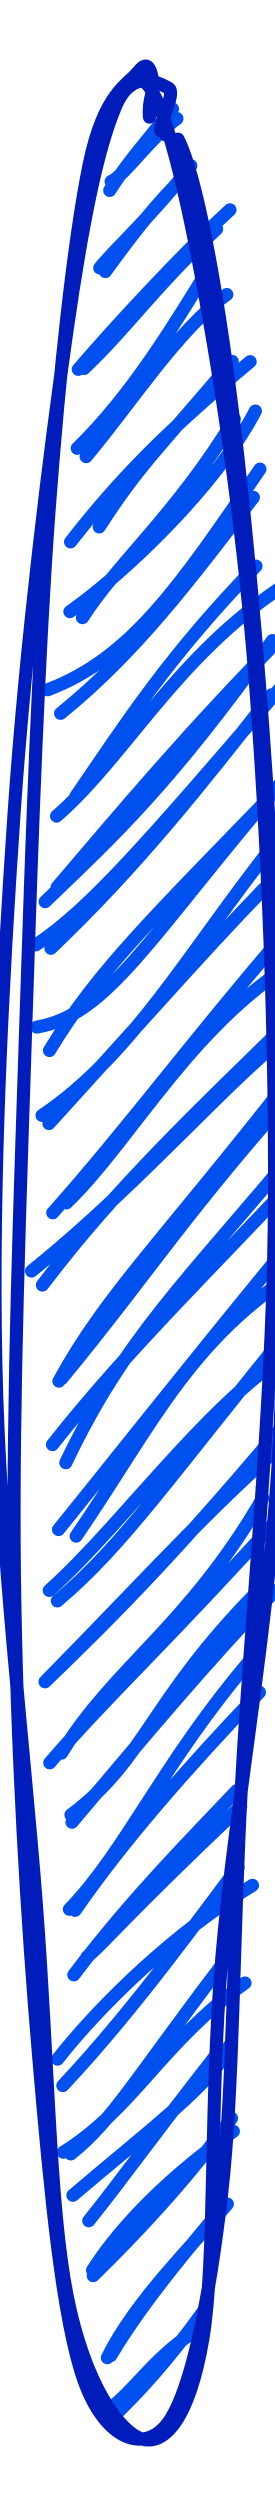
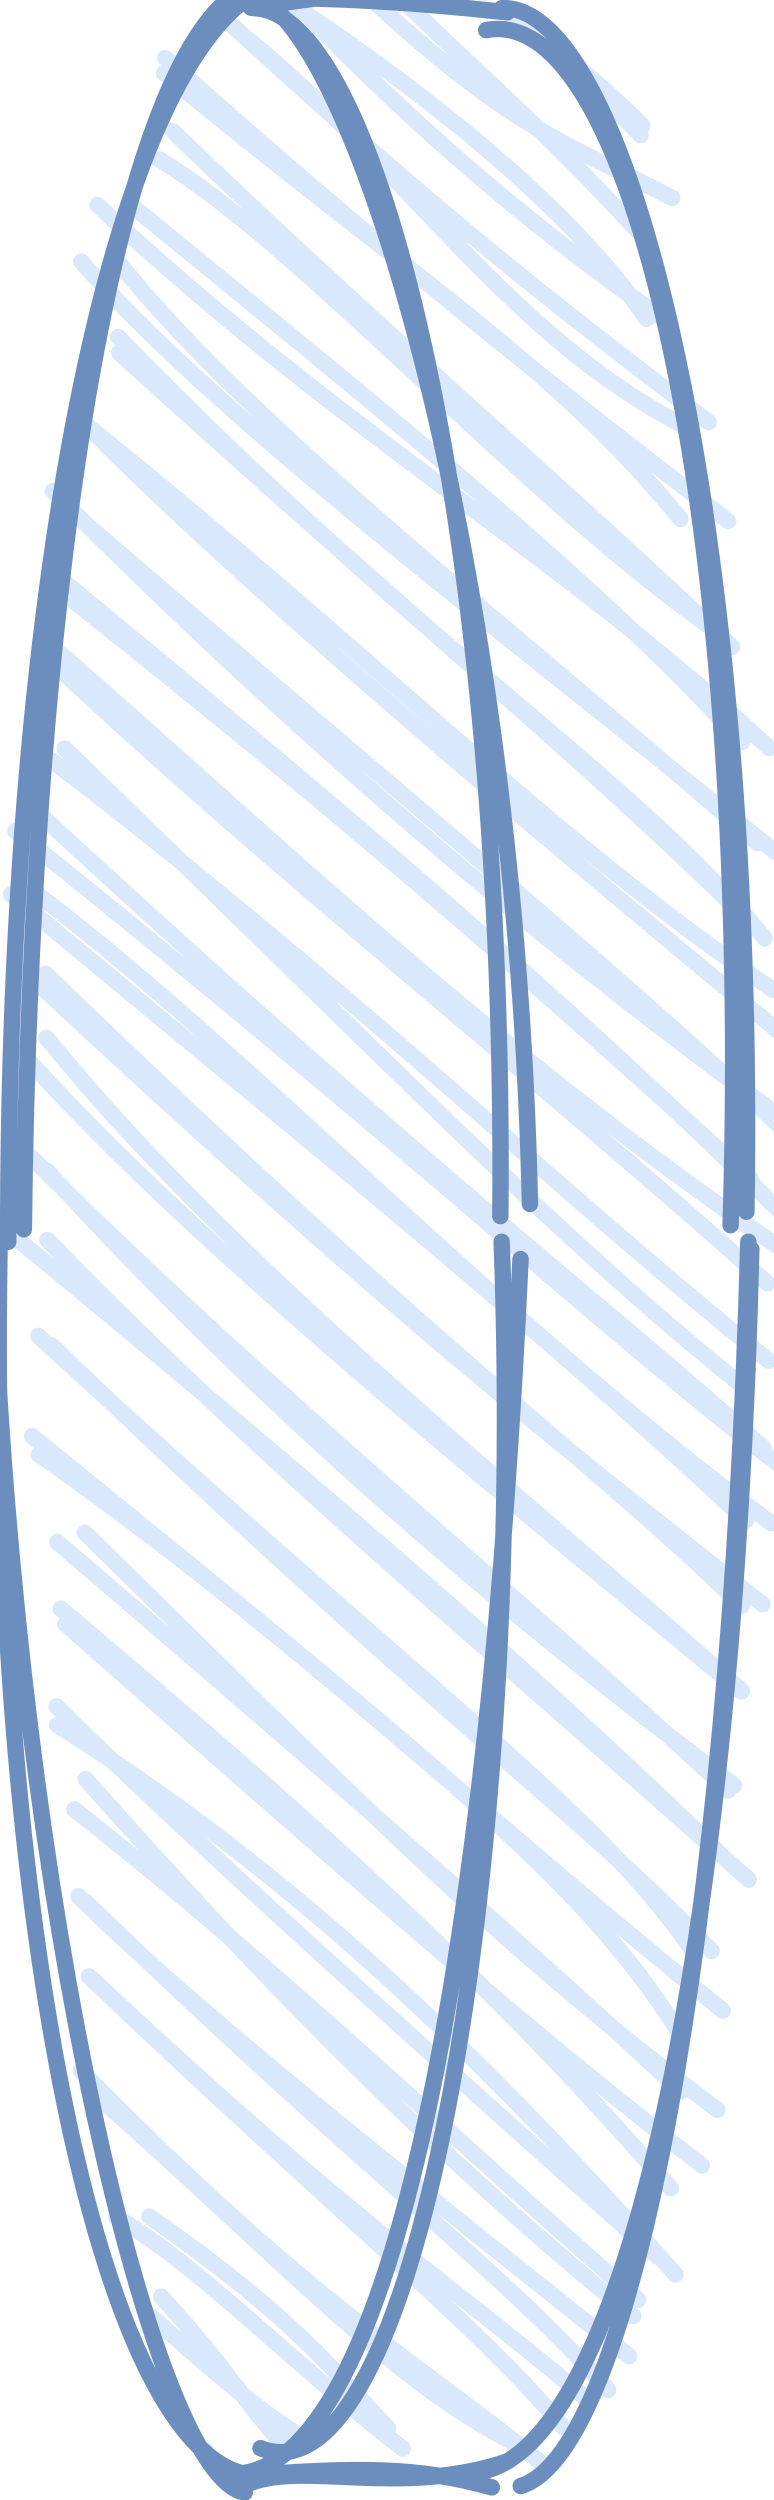
- <svg xmlns="http://www.w3.org/2000/svg" version="1.1" width="21px" height="191px" viewBox="-0.5 -0.5 21 191">
+ <svg xmlns="http://www.w3.org/2000/svg" version="1.1" width="47px" height="152px" viewBox="-0.5 -0.5 47 152">
  <defs />
  <g>
-     <ellipse cx="10" cy="95" rx="10" ry="95" fill="none" stroke="none" pointer-events="all" />
-     <path d="M 9.91 5.16 C 9.91 5.16 9.91 5.16 9.91 5.16 M 9.91 5.16 C 9.91 5.16 9.91 5.16 9.91 5.16 M 7.99 13.37 C 9.11 12.84 10.84 10.14 13.02 8.56 M 7.88 14.05 C 9.35 11.76 10.74 10.23 12.68 7.82 M 7.12 19.97 C 8.29 18.5 11.15 15.96 14.08 12.16 M 7.55 20.25 C 9.47 17.61 11.43 14.99 13.93 12.63 M 5.48 27.72 C 8.42 24.28 13.58 18.75 17.07 15.53 M 5.93 27.65 C 9.39 24.34 11.29 21.42 16.05 17 M 5.4 33.75 C 9.6 29.66 12.83 24.26 15.43 20.04 M 6.08 34.39 C 9.56 30.24 13.1 24.67 16.83 22 M 7.08 39.76 C 10.17 34.97 11.52 33.9 17.24 27.11 M 4.89 40.9 C 8.61 36.13 12.22 32.45 18.61 27.13 M 4.84 46.23 C 8.95 43.35 16.02 36.64 19.01 30.9 M 5.8 46.69 C 8.45 42.55 13.04 38.72 17.4 31.51 M 3.14 52.2 C 9.54 49.78 13.25 44.28 19.36 35.34 M 4.13 54 C 9.92 49.32 14.09 43.71 18.86 37.5 M 3.82 61.85 C 9.12 57.24 12.92 49.65 21.22 44.21 M 5.29 60.35 C 9.3 54.48 12.44 49.6 19.06 42.75 M 2.95 68.39 C 8.31 63.24 12.36 59.53 20.31 48.44 M 3.86 67.29 C 8.82 61.47 14.01 55.26 21.41 47.77 M 2.24 71.69 C 6.36 68.95 10.58 64.1 21.15 51.79 M 3.39 71.95 C 9.86 65.78 14.66 59.74 20.25 52.58 M 2.31 77.97 C 7.73 77.05 10.8 71.21 20.98 59.28 M 3.28 79.76 C 6.97 73.65 11.13 69.69 21.32 59.15 M 2.71 84.72 C 9.63 80.09 14.02 72.09 20.48 63.94 M 3.24 85.34 C 11.16 76.64 16.63 70.36 21.98 65.05 M 4.58 91.4 C 9.63 86.55 14.36 77.2 23 72.41 M 3.53 92.16 C 9.22 85.76 14.34 78.84 21.01 71.1 M 1.91 96.61 C 10.74 89.5 17.61 81.13 22.59 77.69 M 2.74 97.68 C 8.35 90.27 14.37 84.59 22.14 77 M 4.22 104.82 C 11.02 96.57 13.82 91.84 23.32 81.33 M 4 105.02 C 7.68 98.35 11.6 94.74 21.92 81.56 M 4.53 111.25 C 9.12 101.62 13.67 97.52 22.57 86.81 M 3.51 109.87 C 9.27 102.54 16.24 95.86 22.54 89.03 M 5.32 116.86 C 11.22 108.27 14.26 101.06 23.66 95.78 M 3.97 116.36 C 7.85 111.57 13.04 104.97 20.97 95.29 M 3.26 121.01 C 9.13 115.79 16.42 105.2 23.19 102 M 3.88 121.81 C 8.89 117.6 12.59 112.15 21.87 100.76 M 3.05 127.87 C 11.23 119.55 16.67 113.41 23.02 108.23 M 2.94 127.99 C 8.56 122.59 13.6 117.43 22.07 107.27 M 4.2 133.44 C 8.15 126.92 13.88 123.78 19.58 113.96 M 3.3 134.18 C 7.8 128.95 12.17 125.03 21.41 114.79 M 4.92 138.16 C 10.62 133.9 11.01 129.36 19.17 121.09 M 5 138.72 C 9.57 133.32 15.71 125.9 20.58 121.01 M 4.8 145.37 C 9.15 140.87 11.93 134.2 18.61 126.35 M 5.24 145.45 C 8.83 140.24 13.76 134.61 19.32 128.79 M 6.14 149.02 C 7.42 147.98 8.96 145.97 17.89 137.51 M 5.14 150.38 C 9.62 144.44 14.33 139.76 17.59 136.3 M 3.9 156.82 C 7.27 152.53 13.03 147.02 18.79 143.54 M 4.3 158.84 C 9.96 152.82 15.24 145.34 17.69 142.16 M 4.34 163.93 C 9.69 160.61 11.92 155.47 18.22 151 M 4.91 164.06 C 8.04 161.59 9.92 158.22 16.26 149.88 M 5.07 167.22 C 10.4 162.66 16.17 158.32 17 155.84 M 6.28 169.17 C 8.75 166.1 10.93 163 16.23 156.22 M 6.57 172.95 C 8.12 170.5 11.32 166.61 17.33 162.33 M 6.62 173.36 C 9.83 170.23 13.77 166.06 17.19 161.33 M 7.96 179.47 C 11 174.33 16.11 168.81 16.67 167.85 M 7.7 179.63 C 9.89 175.24 13.97 171.34 16.87 167.89 M 7.56 183.74 C 9.83 182.24 11.43 179.2 15.13 177.19 M 7.94 184.34 C 10.15 182.23 12.38 179.79 15.02 176.11" fill="none" stroke="#0050ef" stroke-linejoin="round" stroke-linecap="round" stroke-miterlimit="10" pointer-events="all" />
-     <path d="M 10.14 5.62 C 11.52 5.5 13.18 11.77 14.65 19.37 C 16.13 26.97 18.01 38.88 18.98 51.22 C 19.94 63.57 20.62 79.34 20.45 93.45 C 20.27 107.56 18.62 123.61 17.95 135.89 C 17.28 148.17 17.36 159.01 16.43 167.13 C 15.49 175.25 14.09 182.24 12.33 184.61 C 10.58 186.98 7.56 185.99 5.91 181.35 C 4.27 176.72 3.35 167.08 2.47 156.81 C 1.58 146.53 0.76 133.02 0.6 119.71 C 0.44 106.39 1.06 90.44 1.5 76.92 C 1.94 63.41 2.44 49.42 3.24 38.62 C 4.04 27.82 5.16 17.74 6.3 12.12 C 7.45 6.51 9.29 5.99 10.1 4.94 C 10.92 3.88 11.06 5.21 11.2 5.79 C 11.33 6.38 10.8 7.02 10.92 8.45 M 13.1 10.13 C 14.45 12.75 16.02 20.99 17.23 30.7 C 18.45 40.41 19.78 55.28 20.38 68.4 C 20.99 81.51 21.52 95.96 20.86 109.4 C 20.21 122.84 17.43 137.58 16.45 149.04 C 15.48 160.51 16.02 172.04 15 178.17 C 13.97 184.3 12.05 186.38 10.32 185.83 C 8.59 185.27 5.96 181.66 4.62 174.86 C 3.28 168.06 3.19 156.9 2.28 145.02 C 1.37 133.14 -0.54 117.5 -0.82 103.59 C -1.11 89.68 -0.32 74.69 0.58 61.57 C 1.49 48.44 3.32 33.81 4.61 24.82 C 5.9 15.84 7.02 10.75 8.32 7.65 C 9.61 4.55 11.8 5.94 12.37 6.23 C 12.95 6.51 11.8 8.75 11.77 9.34 C 11.73 9.94 12.02 8.28 12.15 9.8" fill="none" stroke="#001dbc" stroke-linejoin="round" stroke-linecap="round" stroke-miterlimit="10" pointer-events="all" />
+     <path d="M -52.5 67.5 C -52.5 59.22 -18.92 52.5 22.5 52.5 C 42.39 52.5 61.47 54.08 75.53 56.89 C 89.6 59.71 97.5 63.52 97.5 67.5 L 97.5 82.5 C 97.5 90.78 63.92 97.5 22.5 97.5 C -18.92 97.5 -52.5 90.78 -52.5 82.5 Z" fill="none" stroke="none" transform="rotate(-90,22.5,75)" pointer-events="all" />
+     <path d="M 97.5 67.5 C 97.5 75.78 63.92 82.5 22.5 82.5 C -18.92 82.5 -52.5 75.78 -52.5 67.5" fill="none" stroke="none" transform="rotate(-90,22.5,75)" pointer-events="all" />
+     <path d="M -50.95 64.45 C -50.95 64.45 -50.95 64.45 -50.95 64.45 M -50.95 64.45 C -50.95 64.45 -50.95 64.45 -50.95 64.45 M -50.62 69.23 C -48.51 67.2 -46.22 66 -41.63 61.8 M -49.76 69.71 C -48.24 67.3 -45.45 64.13 -42.88 61.24 M -49.64 75.6 C -46.72 72.74 -43.19 70.32 -36.77 61.08 M -50.88 76.49 C -45.3 69.29 -39.94 64.33 -36.8 59.08 M -51.81 84.98 C -45.84 77.74 -42.52 71.3 -27.89 56.92 M -51.01 84.23 C -47.17 76.07 -39.67 69.54 -28.93 57.33 M -48.03 87.86 C -41.82 80.64 -37.16 73.36 -22.35 57.64 M -49.57 86.26 C -43.14 80.82 -36.97 72.96 -22.16 57.4 M -45.25 90.25 C -35.55 78.05 -23.98 63.44 -17.28 56.77 M -47.31 88.97 C -39.77 82.3 -34.46 74.59 -17.6 57.17 M -42.82 90.5 C -31.94 77.14 -21.07 66.89 -10.17 57.21 M -41.82 90.81 C -32.51 80.04 -22.42 69.72 -12.01 56.52 M -40.29 93.07 C -25.17 79.8 -14.58 67.86 -6.89 55.47 M -39.22 92.02 C -26.09 77.26 -13.11 62.82 -5.74 55.44 M -35.05 92.79 C -21.84 81.3 -12.5 70.72 0.19 55.7 M -33.66 94.68 C -26.98 86.01 -18.86 76.47 -0.73 55.97 M -30.28 95.62 C -19.88 81.85 -12.47 74.8 4.81 57.16 M -29.15 93.41 C -20.87 84.53 -12.86 75.45 4.25 55.48 M -25.71 93.38 C -16.68 87.63 -11.11 80.8 10.68 53.95 M -24.24 95.95 C -13.04 81.98 -0.73 69.12 9.57 54.36 M -20.44 94 C -11.97 88.18 -4.32 77.27 16.78 54.33 M -20.62 95.27 C -11.96 87.04 -6.07 78.22 16.21 55.14 M -16.28 97.52 C -2.03 81.57 7.89 69.26 22.61 54.88 M -14.43 95.5 C -4.65 85.37 5.07 74.44 23.04 52.6 M -10.55 96.63 C 0.36 82.09 12.18 68.24 26.81 54.86 M -10.86 96.27 C 0.95 83.6 12.84 68.8 27.63 53.9 M -4.82 97.11 C 7.12 83.64 21.28 65.82 34.91 54.83 M -4.83 97.05 C 9.96 79.07 23.92 62.15 34.16 53.19 M 0.37 97.1 C 9.63 87.59 14.52 79.89 38.8 54.77 M 0.46 98.37 C 9.16 87.37 16.62 77.44 38.93 53.52 M 5.39 98.88 C 17.92 81.91 33.98 67.12 43.84 53.99 M 5.54 97.36 C 17.87 84.23 29.95 69.1 43.63 52.67 M 8.79 99.58 C 17 88.82 27.71 77.62 47.47 52.94 M 9.99 98.39 C 18.45 89.01 25.96 78.88 48.12 54.82 M 13.88 96.97 C 22.76 85.91 32.94 76.14 52.49 55.93 M 15.27 98.74 C 25.63 85.85 37.82 73.43 51.77 55.14 M 21.98 99.66 C 34.27 81.56 47.75 67.86 58.94 54.88 M 19.97 98.67 C 33.22 83.83 44.94 68.83 57.49 55.44 M 26.33 97.65 C 36.04 86.97 46.85 74.91 61.38 56.58 M 23.93 99.85 C 37.37 86.29 49.3 72.09 63.14 55.27 M 29.32 100.53 C 42.36 82.37 56.02 67.31 68.15 55.21 M 29.55 99.39 C 39.84 88.44 48.55 77.64 66.91 56.33 M 37.8 99.03 C 46.95 85.45 57.66 75.33 72.55 56.77 M 35.27 99.36 C 49.17 82.53 63.82 65.32 72.63 56.8 M 40.95 98.49 C 51.11 90.14 57.87 78.32 77.51 59.18 M 41.51 98.03 C 51.42 88.05 60.91 76.47 76.55 59.25 M 46.21 99.13 C 61.37 80.28 72.88 65.02 82.1 56.94 M 46.74 98.06 C 59.14 83.88 72.03 67.18 82 59.25 M 52.53 98.75 C 64.17 86.26 71.33 73.18 85.53 57.93 M 52.89 97.12 C 62.41 88.42 71.54 77.11 85.49 60.02 M 59.6 95.57 C 68.08 83.53 83.07 70.38 88.32 61.66 M 58.67 96.51 C 68.48 86.19 78.43 74.53 90.02 62.51 M 66.45 93.37 C 75.93 85.69 81.91 75.97 93.56 61.98 M 66.32 96.27 C 74.59 85.45 83.25 74.58 94.47 62.05 M 72.08 93.6 C 77.71 82.85 87.34 77.08 95.58 67.13 M 72.33 95.09 C 77.77 88.05 83.17 80.6 96.35 66.23 M 78.62 91.3 C 86.88 85.8 95.54 73.28 99.06 67.71 M 78.75 92.15 C 84.32 84.05 91.84 75.42 99.13 68.78 M 85.96 92.87 C 89.33 86.46 89.92 83.21 99.11 73.44 M 83.96 90.77 C 90.72 84.55 95.78 78.6 98.33 76.19 M 89.78 90.95 C 92.89 87.84 94.53 86.96 97.3 83.6 M 90.38 91.04 C 92.24 89.19 93.81 87.36 97.57 82.63" fill="none" stroke="#dae8fc" stroke-linejoin="round" stroke-linecap="round" stroke-miterlimit="10" transform="rotate(-90,22.5,75)" pointer-events="all" />
+     <path d="M -54.42 66.25 M -52.5 67.5 C -51.92 57.96 -16.93 51.11 23.45 52 M -53.54 66.88 C -52.73 61.35 -17.56 53.09 20.46 51.58 M 22.5 52.5 C 62.18 52.43 96.16 58.91 99.09 68.98 M 23.26 53.45 C 63.72 53.86 96.85 59.48 98.93 67.55 M 97.53 67.26 C 97.86 69.65 98.61 72.87 98.49 81.52 M 98.16 67.25 C 98.11 72.45 97.93 76.59 97.25 82.83 M 97.5 82.5 C 97.83 90.4 65.34 98.07 24.33 97.38 M 96.17 81.56 C 97.92 90.72 65.28 97.72 23.51 96.42 M 22.5 97.5 C -19.76 96.37 -51.11 90.48 -53.15 83.66 M 22.05 97.68 C -20.13 96.68 -51.15 90.06 -52.32 81 M -51.65 82.87 C -53.89 76.24 -51.52 70.2 -53.11 66.89 M -53.23 81.9 C -51.97 77.34 -52 73.81 -52.52 66.76" fill="none" stroke="#6c8ebf" stroke-linejoin="round" stroke-linecap="round" stroke-miterlimit="10" transform="rotate(-90,22.5,75)" pointer-events="all" />
+     <path d="M 95.99 65.67 M 97.5 67.5 C 97.17 75.28 64.53 82.8 24.06 82.42 M 98.38 67.33 C 96.02 73.87 63.08 83.39 24.8 84.22 M 22.5 82.5 C -17.09 83.99 -54.47 77.05 -50.85 67.84 M 21.45 83.65 C -19.14 81.78 -52.65 76.11 -52.42 66" fill="none" stroke="#6c8ebf" stroke-linejoin="round" stroke-linecap="round" stroke-miterlimit="10" transform="rotate(-90,22.5,75)" pointer-events="all" />
  </g>
</svg>
